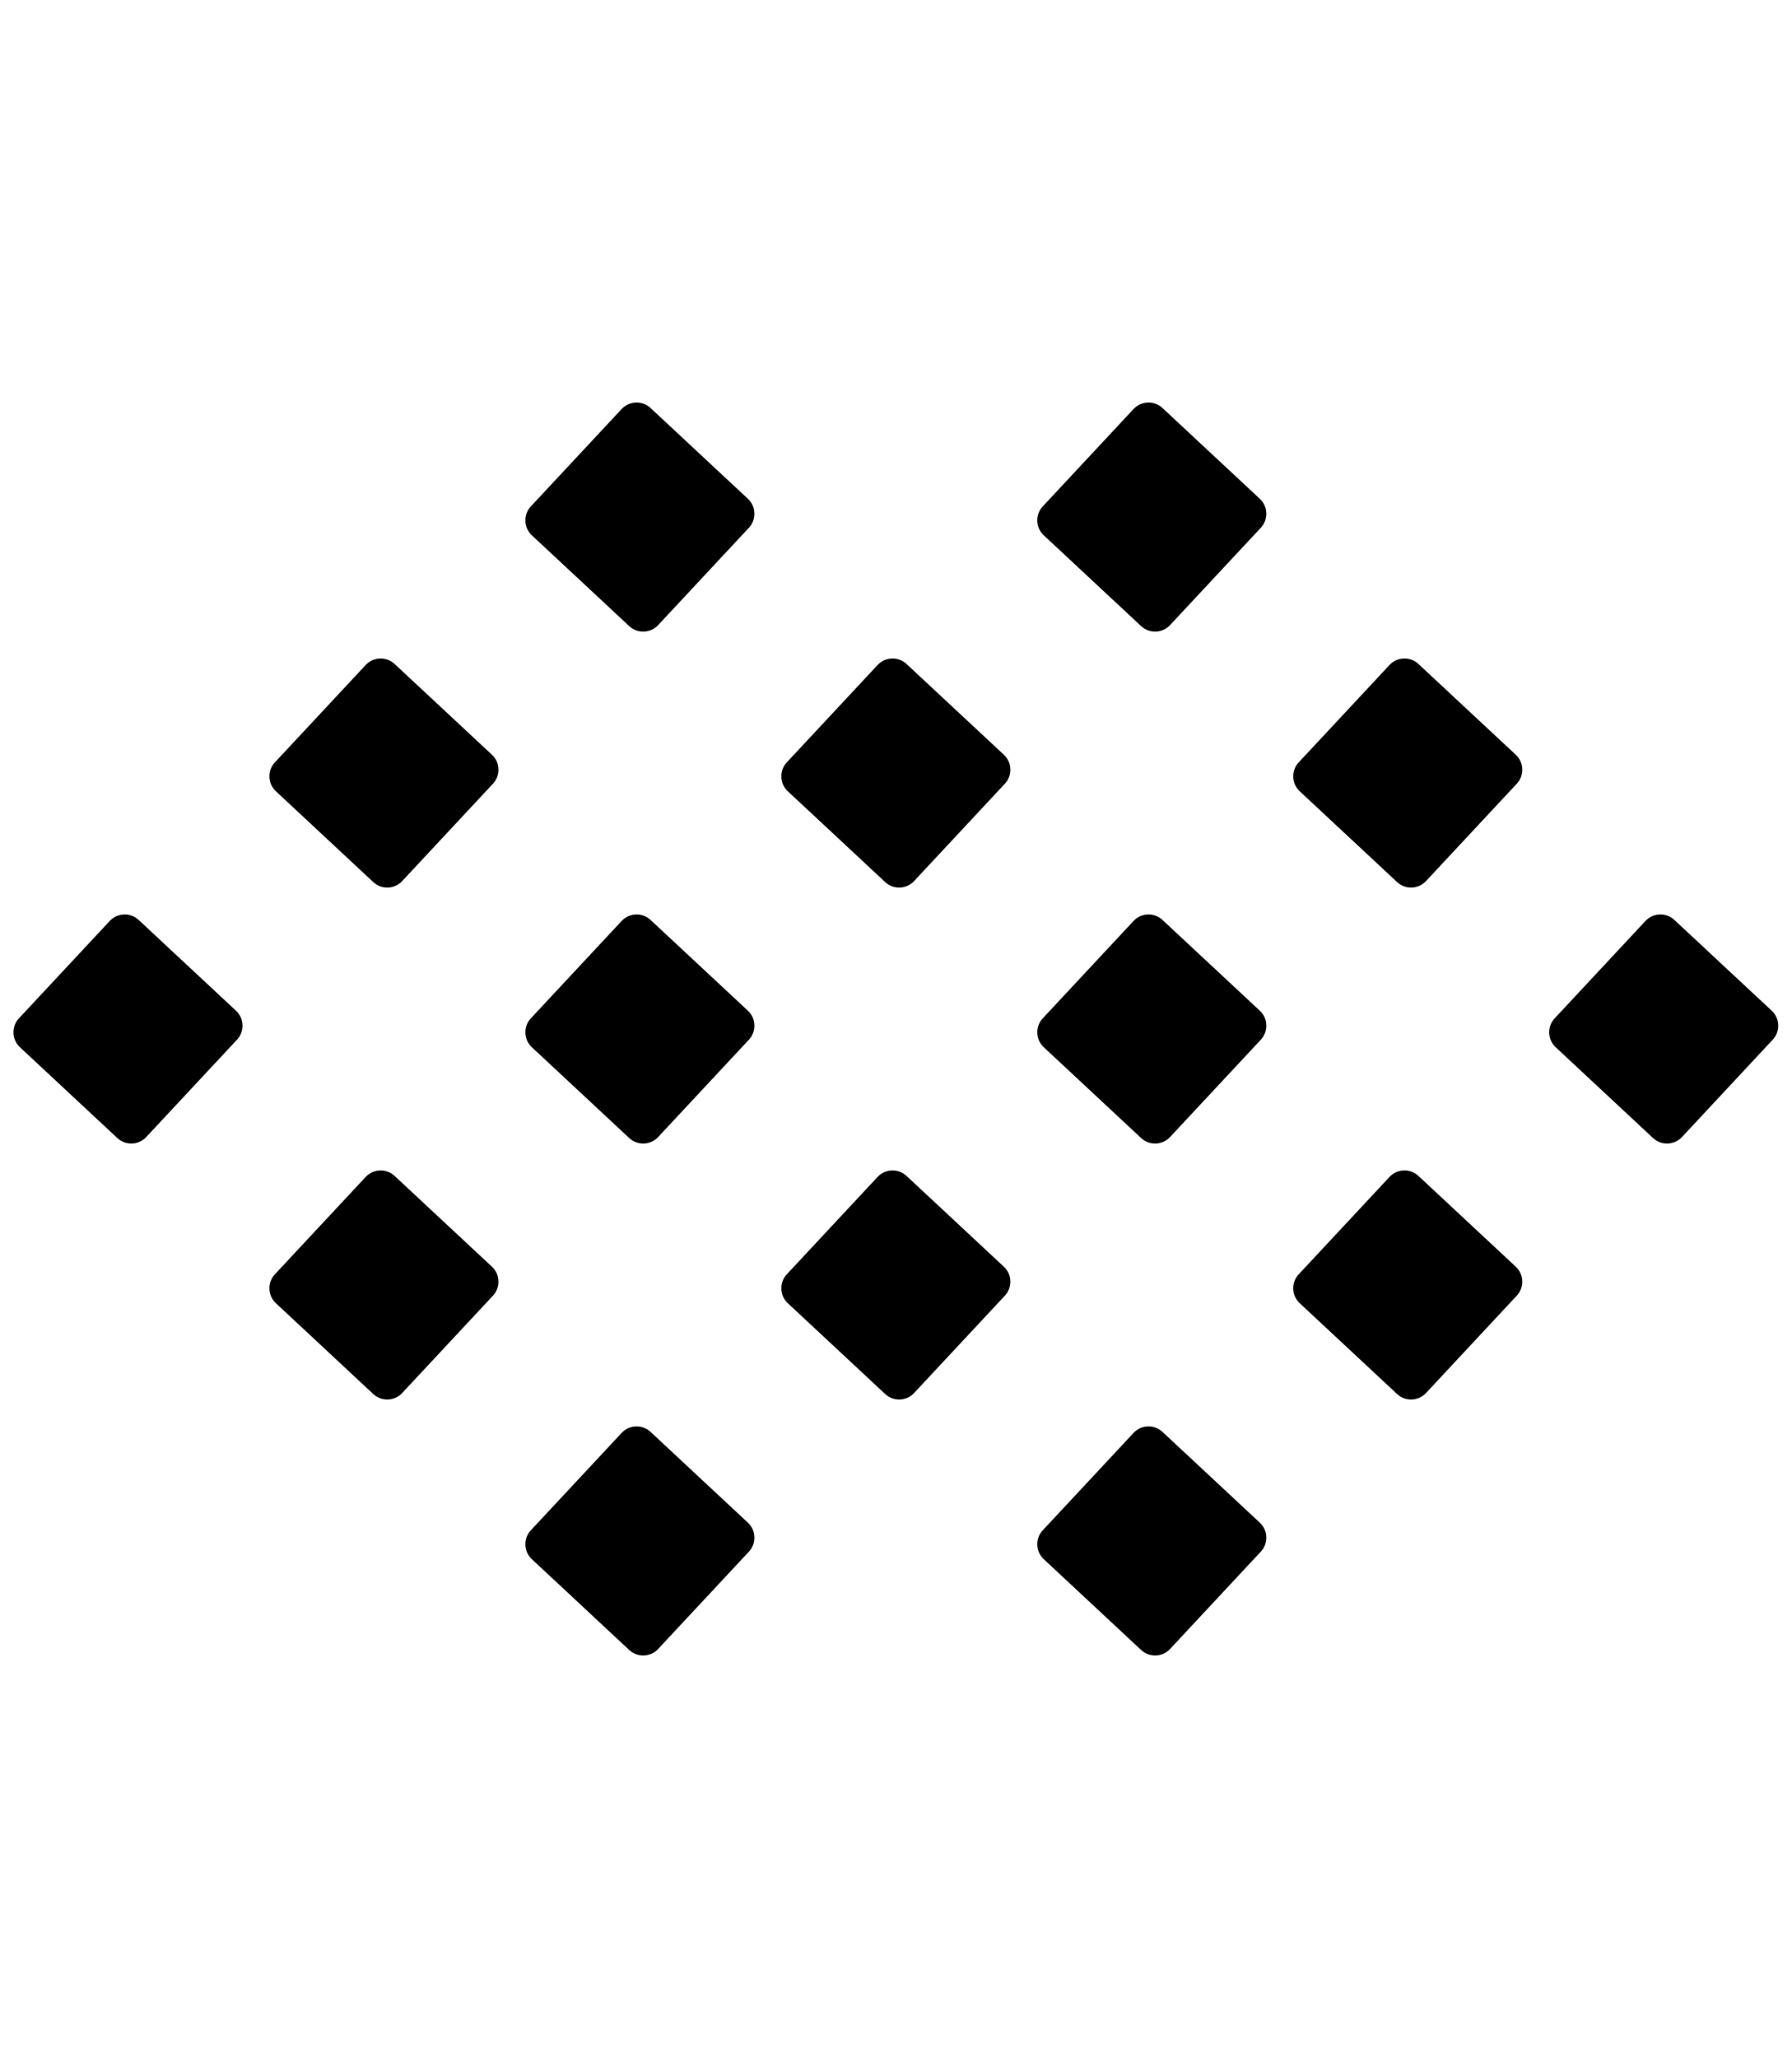
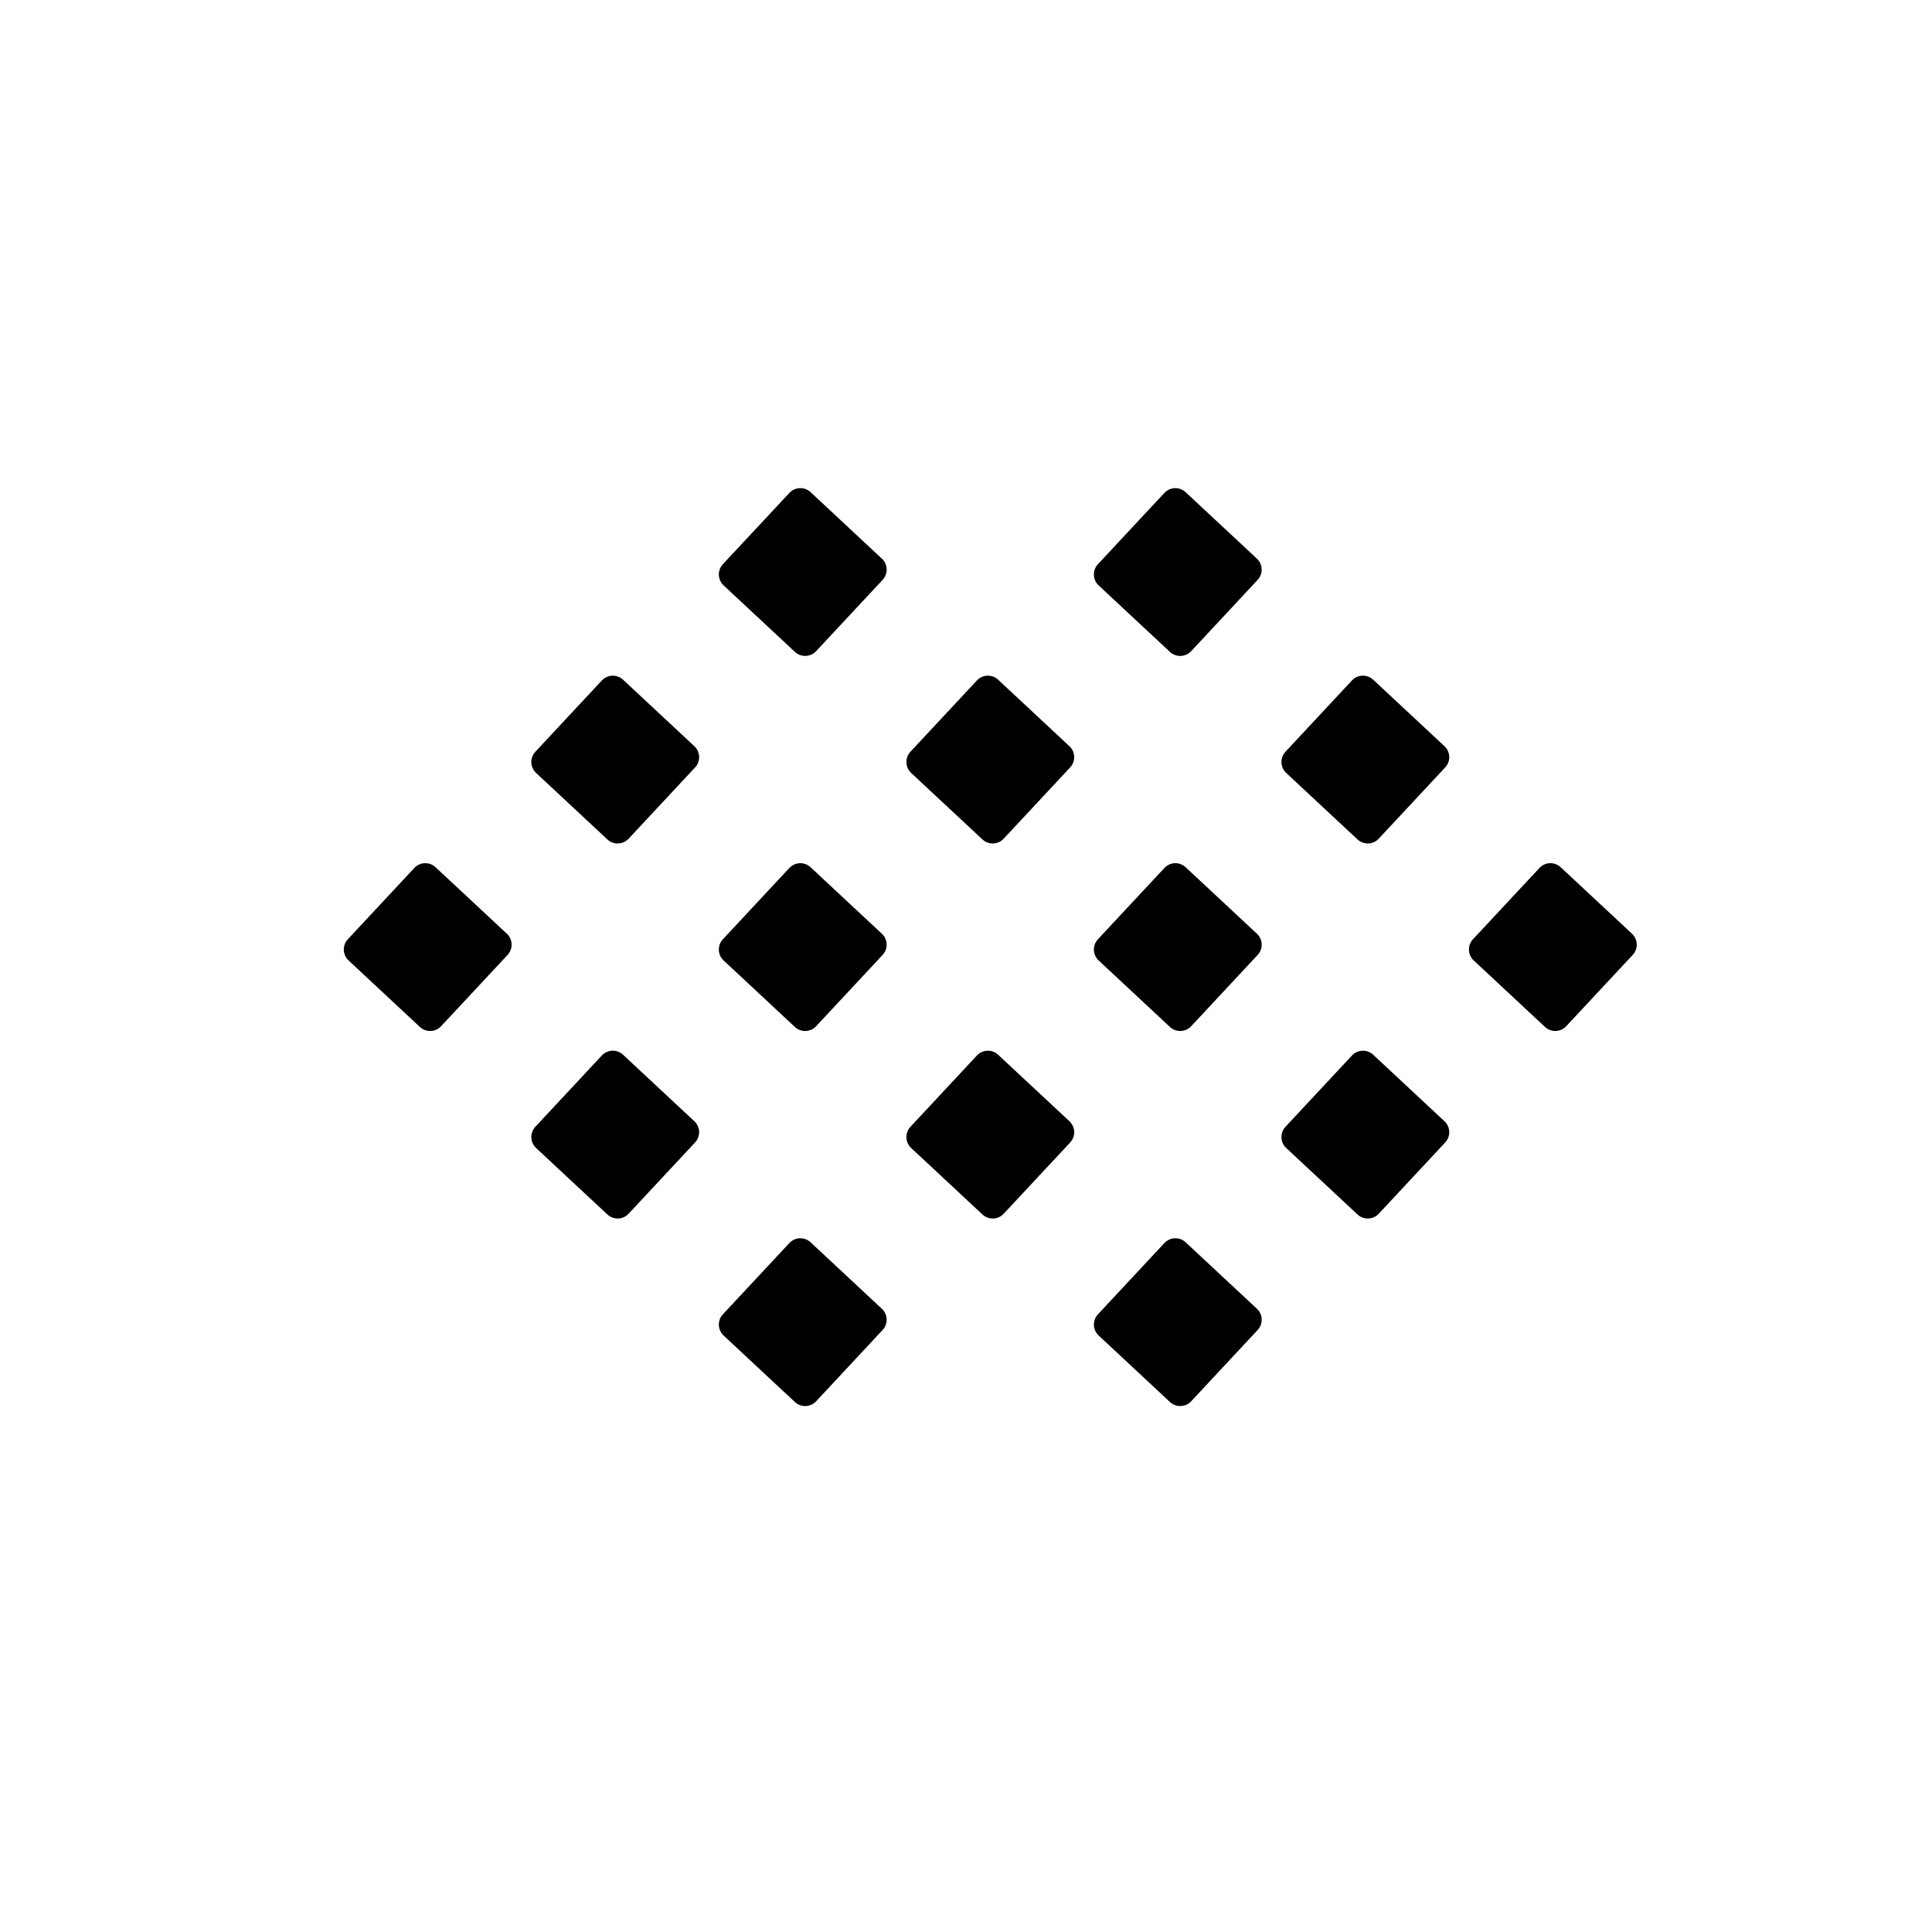
- <svg xmlns="http://www.w3.org/2000/svg" width="175" height="201" viewBox="0 0 175 125" fill="none" id="svg5" class="svelte-1w21k9w">
-   <rect x="12.081" y="50.486" width="17" height="17" rx="2" transform="rotate(43 12.0806 50.4865)" fill="black" />
-   <rect x="37.081" y="25.486" width="17" height="17" rx="2" transform="rotate(43 37.0806 25.4865)" fill="black" />
-   <rect x="62.081" y="0.487" width="17" height="17" rx="2" transform="rotate(43 62.0806 0.486511)" fill="black" />
-   <rect x="112.081" y="0.487" width="17" height="17" rx="2" transform="rotate(43 112.081 0.486511)" fill="black" />
-   <rect x="137.081" y="25.486" width="17" height="17" rx="2" transform="rotate(43 137.081 25.4865)" fill="black" />
-   <rect x="162.081" y="50.486" width="17" height="17" rx="2" transform="rotate(43 162.081 50.4865)" fill="black" />
-   <rect x="137.081" y="75.487" width="17" height="17" rx="2" transform="rotate(43 137.081 75.4865)" fill="black" />
-   <rect x="112.081" y="100.487" width="17" height="17" rx="2" transform="rotate(43 112.081 100.487)" fill="black" />
-   <rect x="62.081" y="100.487" width="17" height="17" rx="2" transform="rotate(43 62.0806 100.487)" fill="black" />
-   <rect x="37.081" y="75.487" width="17" height="17" rx="2" transform="rotate(43 37.0806 75.4865)" fill="black" />
-   <rect class="center" x="62.081" y="50.486" width="17" height="17" rx="2" transform="rotate(43 62.0806 50.4865)" fill="black" />
-   <rect class="center" x="87.081" y="25.486" width="17" height="17" rx="2" transform="rotate(43 87.0806 25.4865)" fill="black" />
-   <rect class="center" x="112.081" y="50.486" width="17" height="17" rx="2" transform="rotate(43 112.081 50.4865)" fill="black" />
-   <rect class="center" x="87.081" y="75.487" width="17" height="17" rx="2" transform="rotate(43 87.0806 75.4865)" fill="black" />
+ <svg xmlns="http://www.w3.org/2000/svg" width="47.108mm" height="47.108mm" viewBox="0 0 47.108 47.108" version="1.1" id="svg224">
+   <defs id="defs221" />
+   <rect x="21.822" y="8.222" width="3.109" height="3.109" rx="0.366" transform="rotate(43)" fill="#000000" id="rect2" style="stroke-width:0.183" />
+   <rect x="22.048" y="1.76" width="3.109" height="3.109" rx="0.366" transform="rotate(43)" fill="#000000" id="rect4" style="stroke-width:0.183" />
+   <rect x="22.273" y="-4.703" width="3.109" height="3.109" rx="0.366" transform="rotate(43)" fill="#000000" id="rect6" style="stroke-width:0.183" />
+   <rect x="28.961" y="-10.939" width="3.109" height="3.109" rx="0.366" transform="rotate(43)" fill="#000000" id="rect8" style="stroke-width:0.183" />
+   <rect x="35.424" y="-10.714" width="3.109" height="3.109" rx="0.366" transform="rotate(43)" fill="#000000" id="rect10" style="stroke-width:0.183" />
+   <rect x="41.886" y="-10.488" width="3.109" height="3.109" rx="0.366" transform="rotate(43)" fill="#000000" id="rect12" style="stroke-width:0.183" />
+   <rect x="41.661" y="-4.026" width="3.109" height="3.109" rx="0.366" transform="rotate(43)" fill="#000000" id="rect14" style="stroke-width:0.183" />
+   <rect x="41.435" y="2.437" width="3.109" height="3.109" rx="0.366" transform="rotate(43)" fill="#000000" id="rect16" style="stroke-width:0.183" />
+   <rect x="34.747" y="8.674" width="3.109" height="3.109" rx="0.366" transform="rotate(43)" fill="#000000" id="rect18" style="stroke-width:0.183" />
+   <rect x="28.284" y="8.448" width="3.109" height="3.109" rx="0.366" transform="rotate(43)" fill="#000000" id="rect20" style="stroke-width:0.183" />
+   <rect class="center" x="28.51" y="1.986" width="3.109" height="3.109" rx="0.366" transform="rotate(43)" fill="#000000" id="rect22" style="stroke-width:0.183" />
+   <rect class="center" x="28.736" y="-4.477" width="3.109" height="3.109" rx="0.366" transform="rotate(43)" fill="#000000" id="rect24" style="stroke-width:0.183" />
+   <rect class="center" x="35.198" y="-4.251" width="3.109" height="3.109" rx="0.366" transform="rotate(43)" fill="#000000" id="rect26" style="stroke-width:0.183" />
+   <rect class="center" x="34.973" y="2.211" width="3.109" height="3.109" rx="0.366" transform="rotate(43)" fill="#000000" id="rect28" style="stroke-width:0.183" />
</svg>
